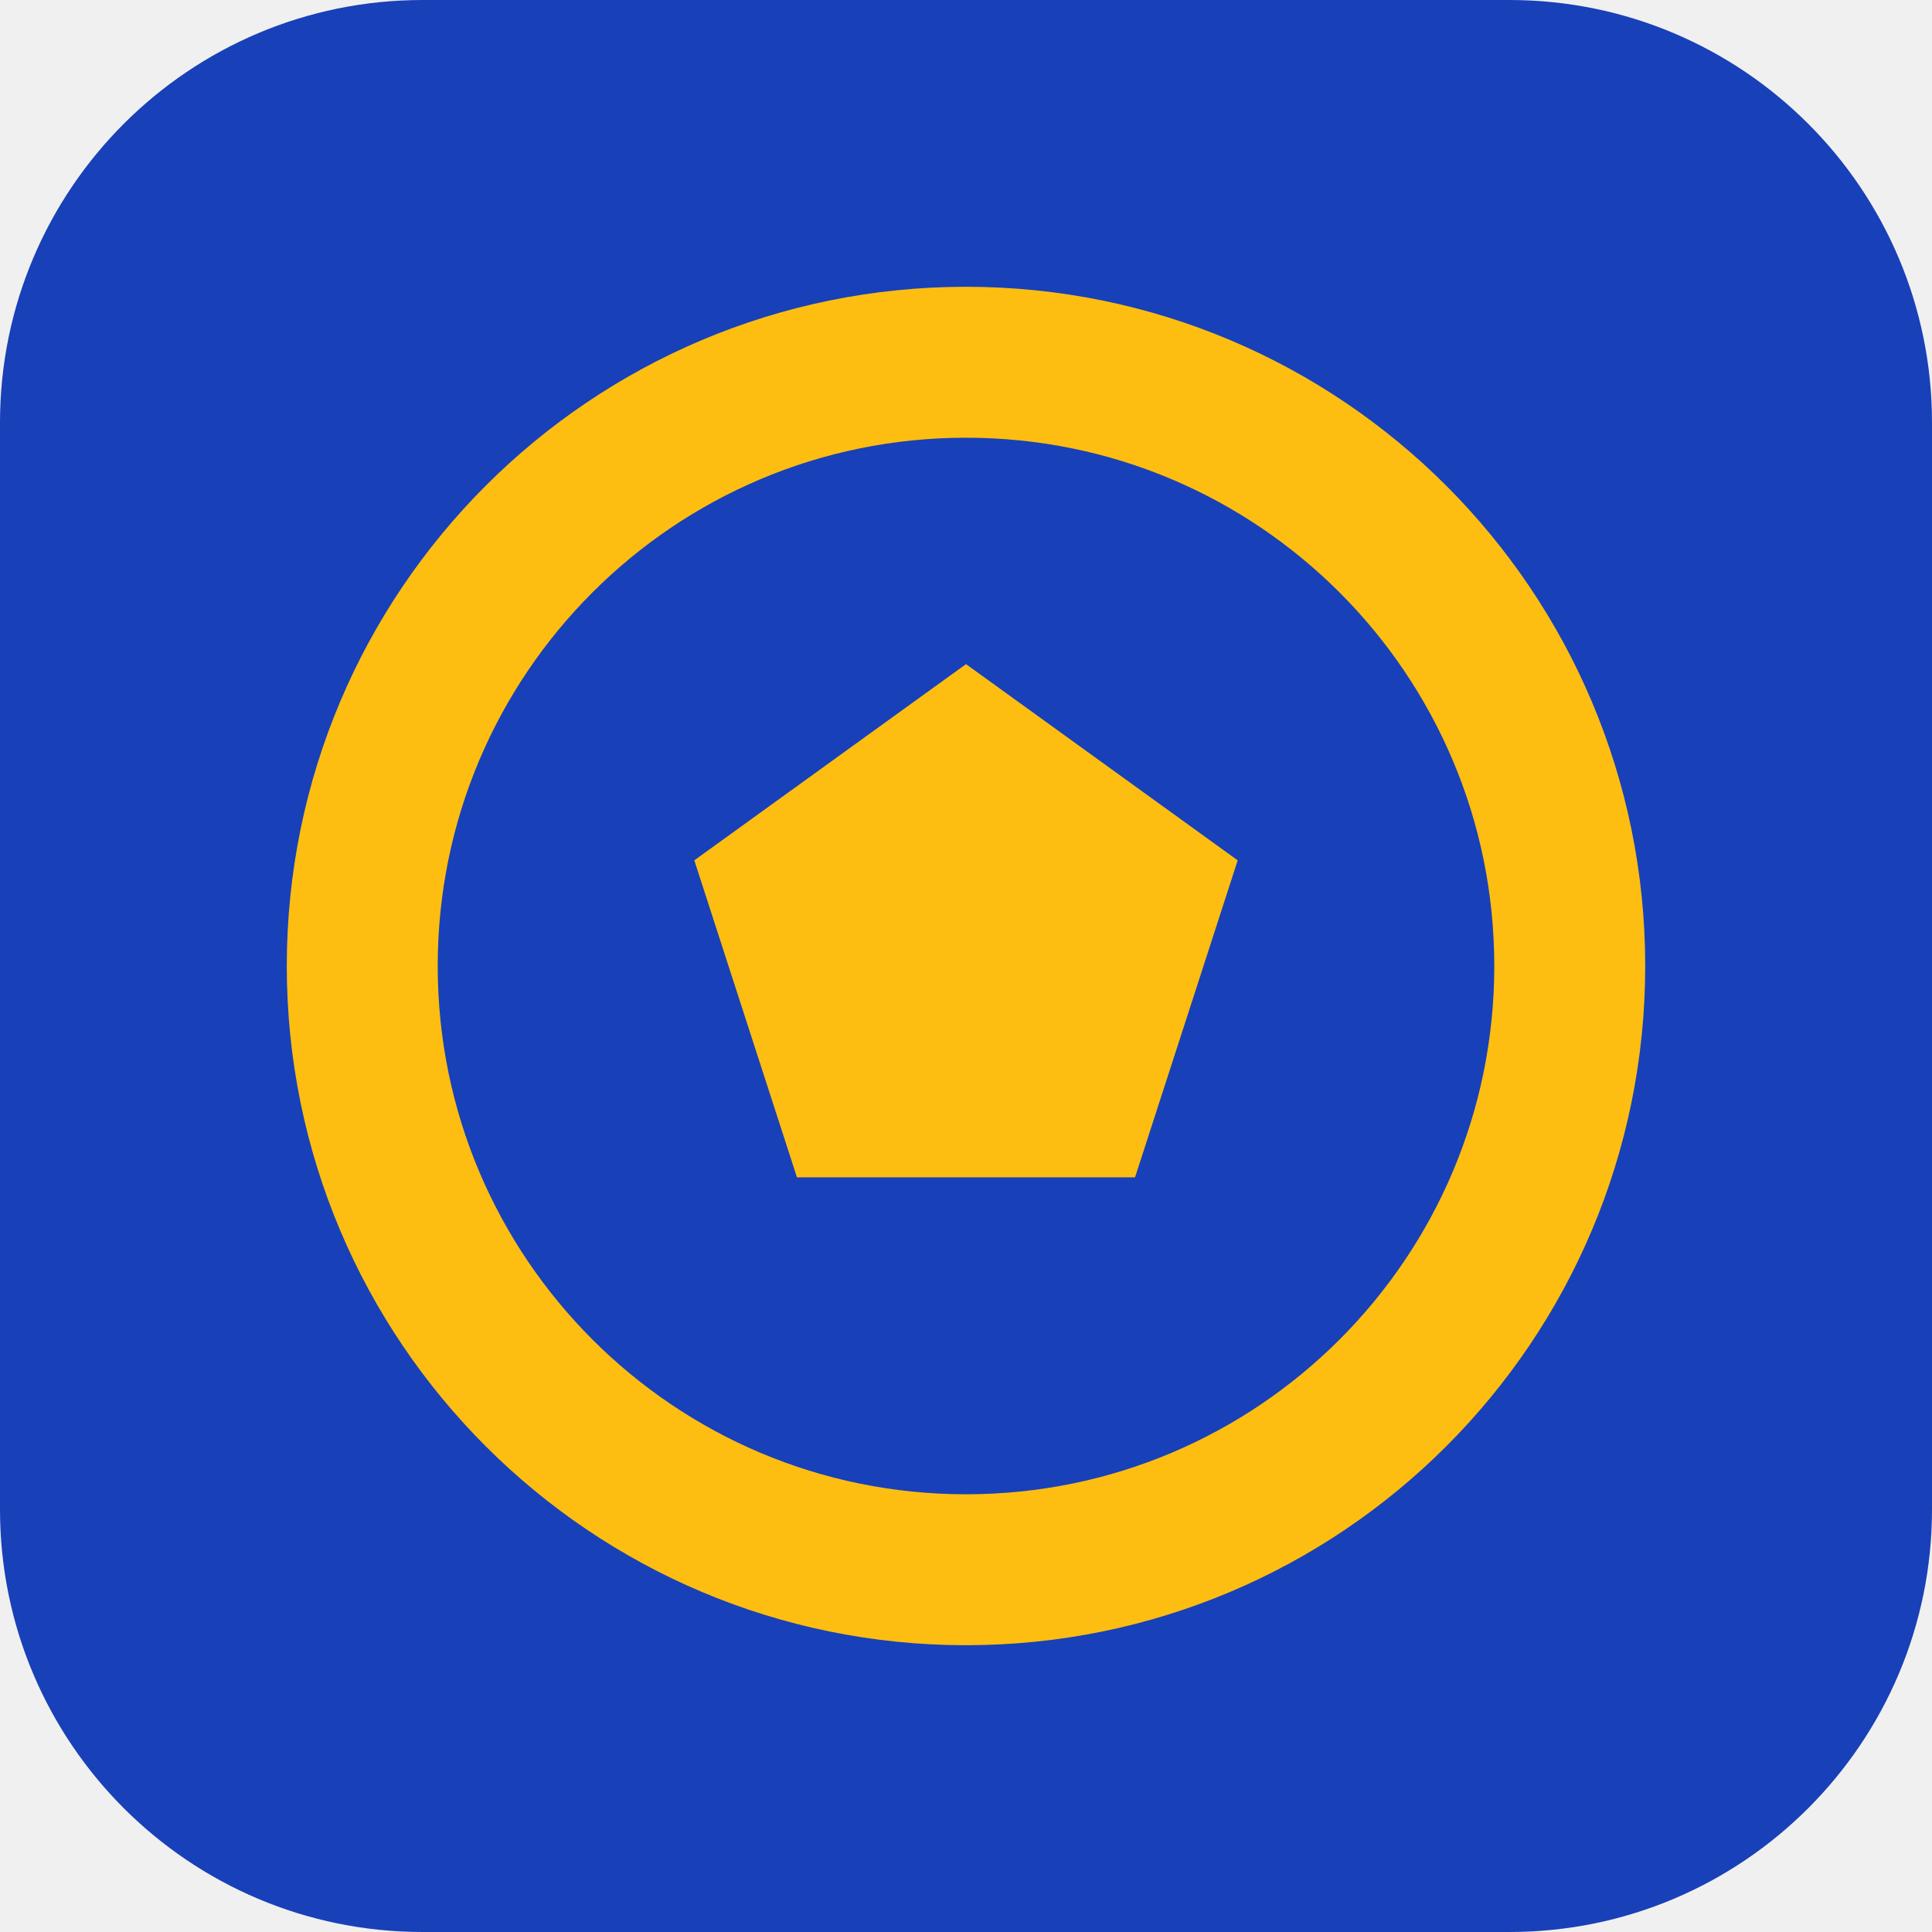
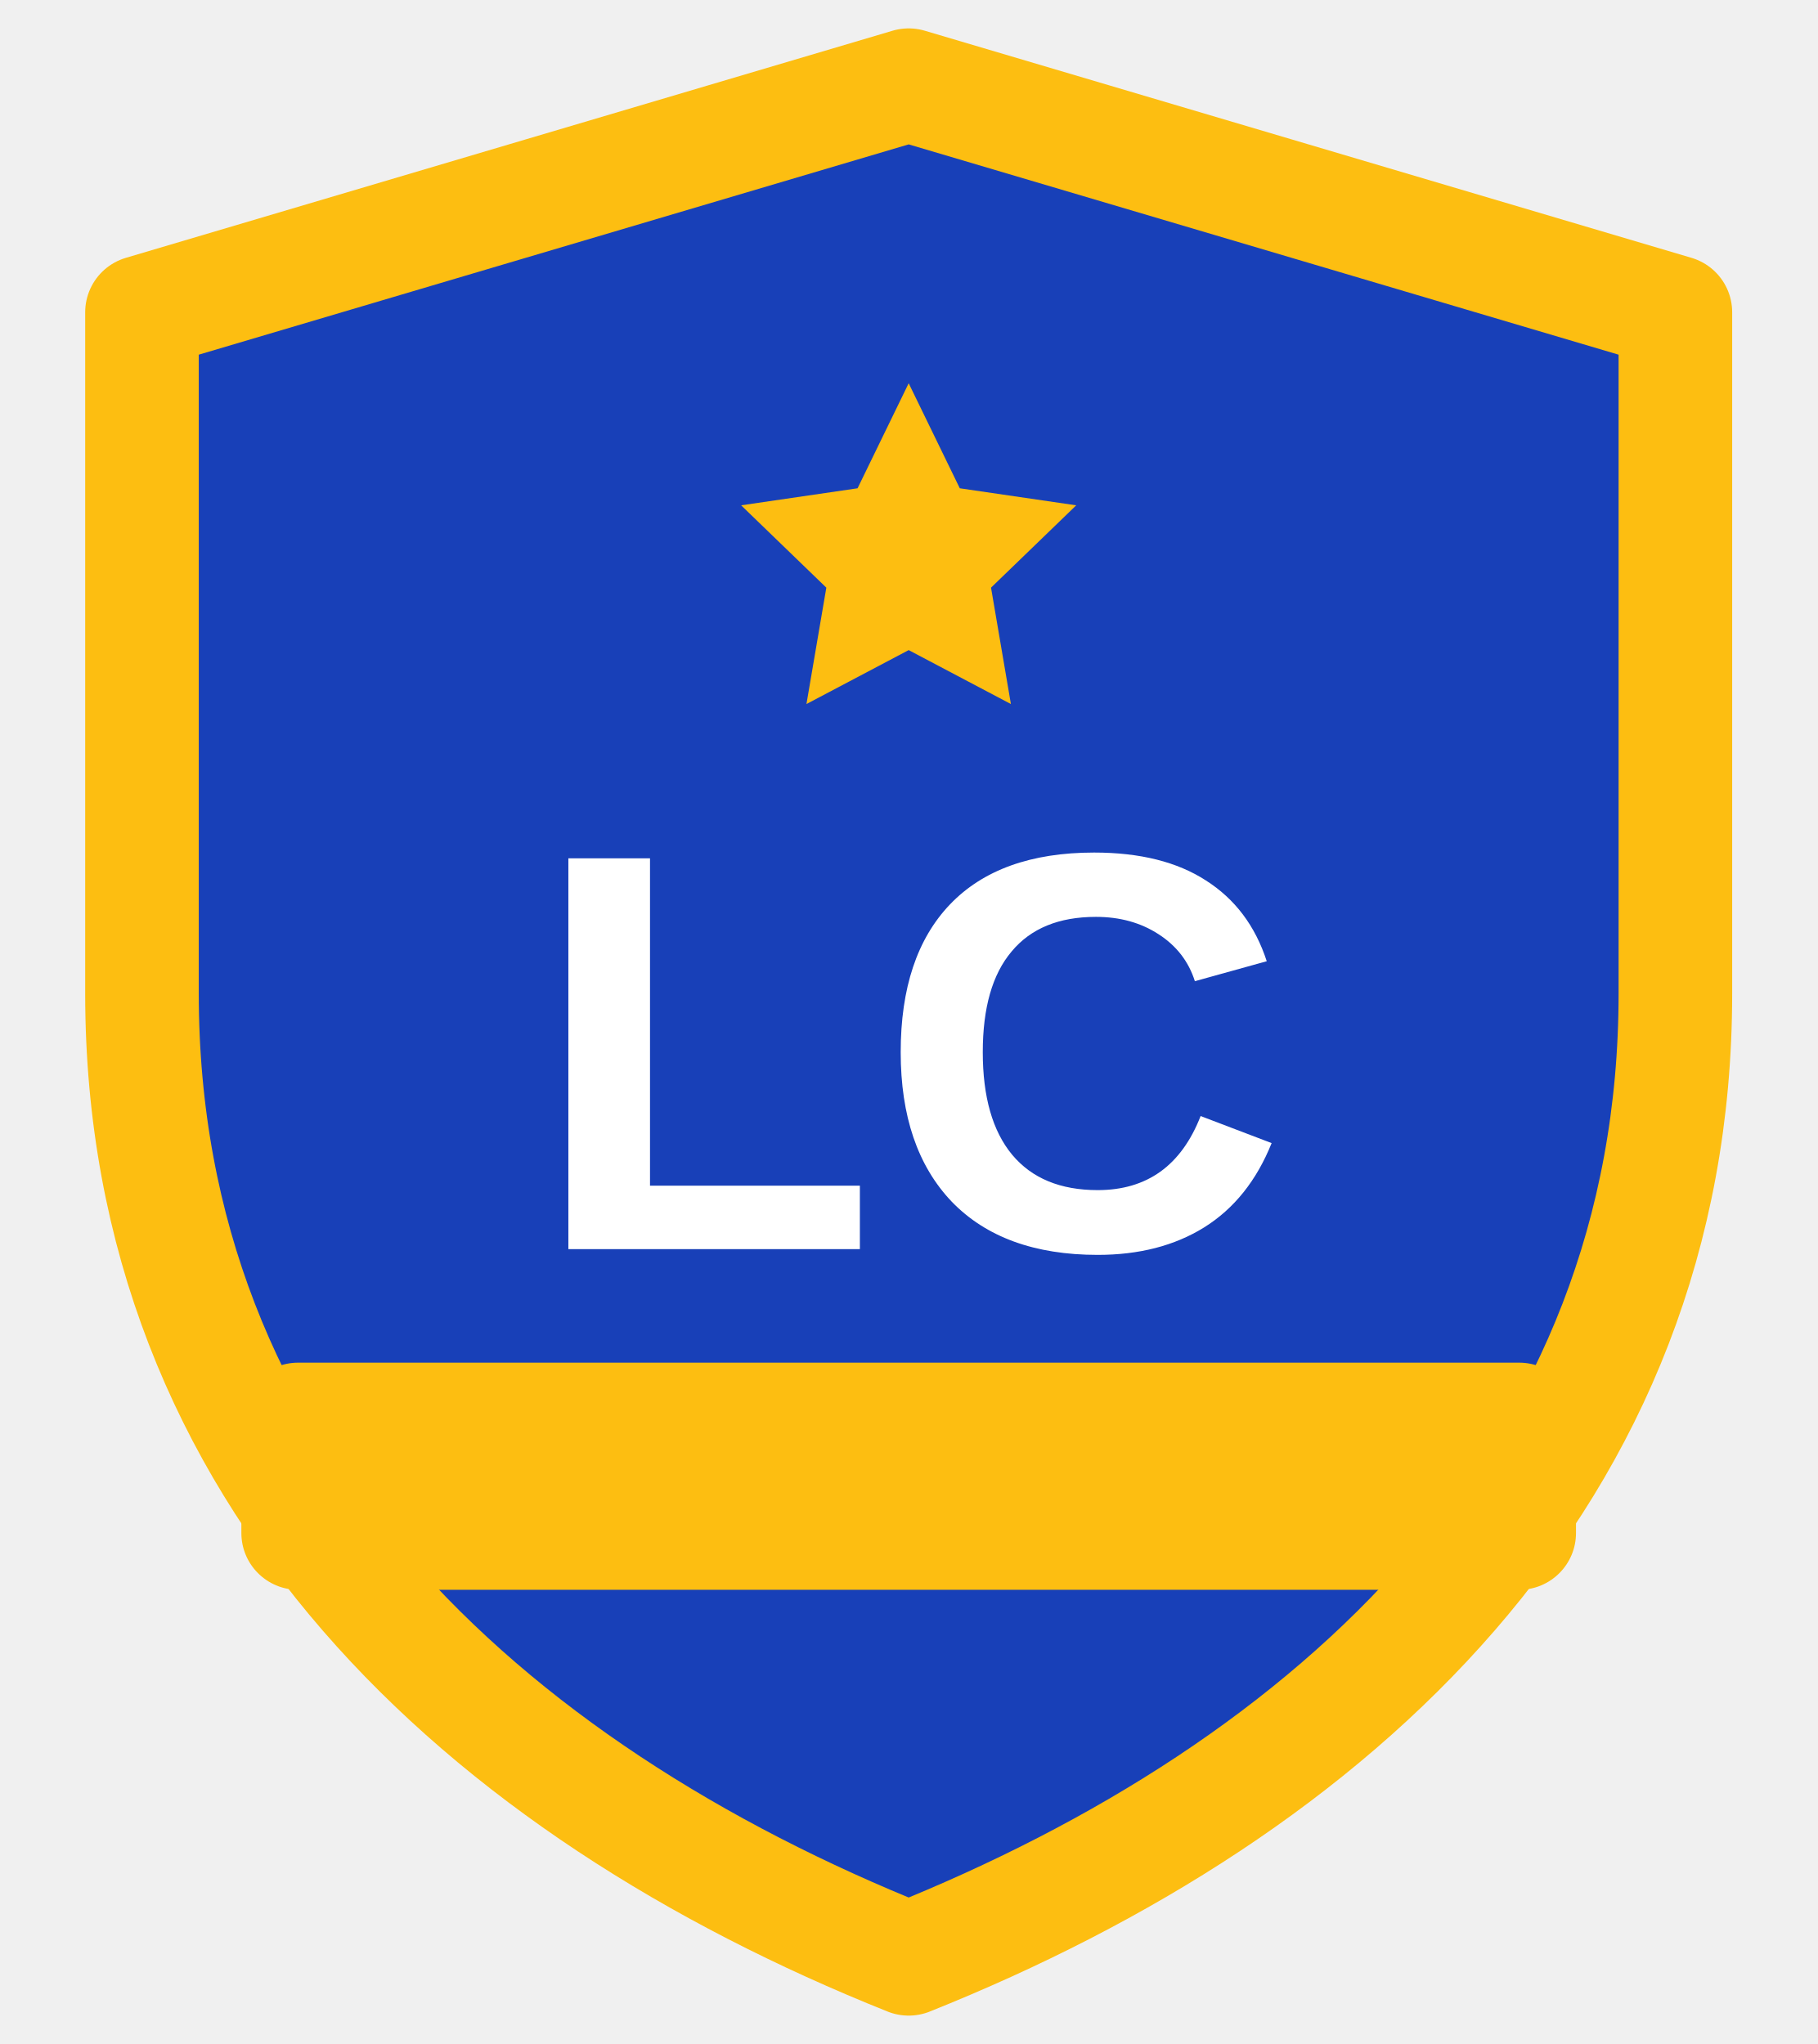
- <svg xmlns="http://www.w3.org/2000/svg" viewBox="0 0 64 64">
-   <rect width="64" height="64" rx="14" fill="#1840b8" />
-   <circle cx="32" cy="32" r="20" fill="none" stroke="#fdbe11" stroke-width="5" />
-   <path d="M32 22l9 6.5-3.4 10.5H26.4L23 28.5z" fill="#fdbe11" />
+ <svg xmlns="http://www.w3.org/2000/svg" viewBox="0 0 64 72">
+   <path d="M32 3 L59 11 V35 C59 52 47 63 32 69 C17 63 5 52 5 35 V11 Z" fill="#1840b8" stroke="#fdbe11" stroke-width="4" stroke-linejoin="round" />
+   <path d="M32 13.5 l1.8 3.7 4.1 .6 -3 2.9 .7 4.1 -3.6 -1.9 -3.6 1.9 .7 -4.1 -3 -2.9 4.1 -.6 z" fill="#fdbe11" />
+   <text x="32" y="44" text-anchor="middle" font-family="Arial Narrow, Arial, sans-serif" font-weight="700" font-size="20" fill="#ffffff">LC</text>
+   <rect x="8.5" y="48" width="47" height="8" rx="2" fill="#fdbe11" />
</svg>
